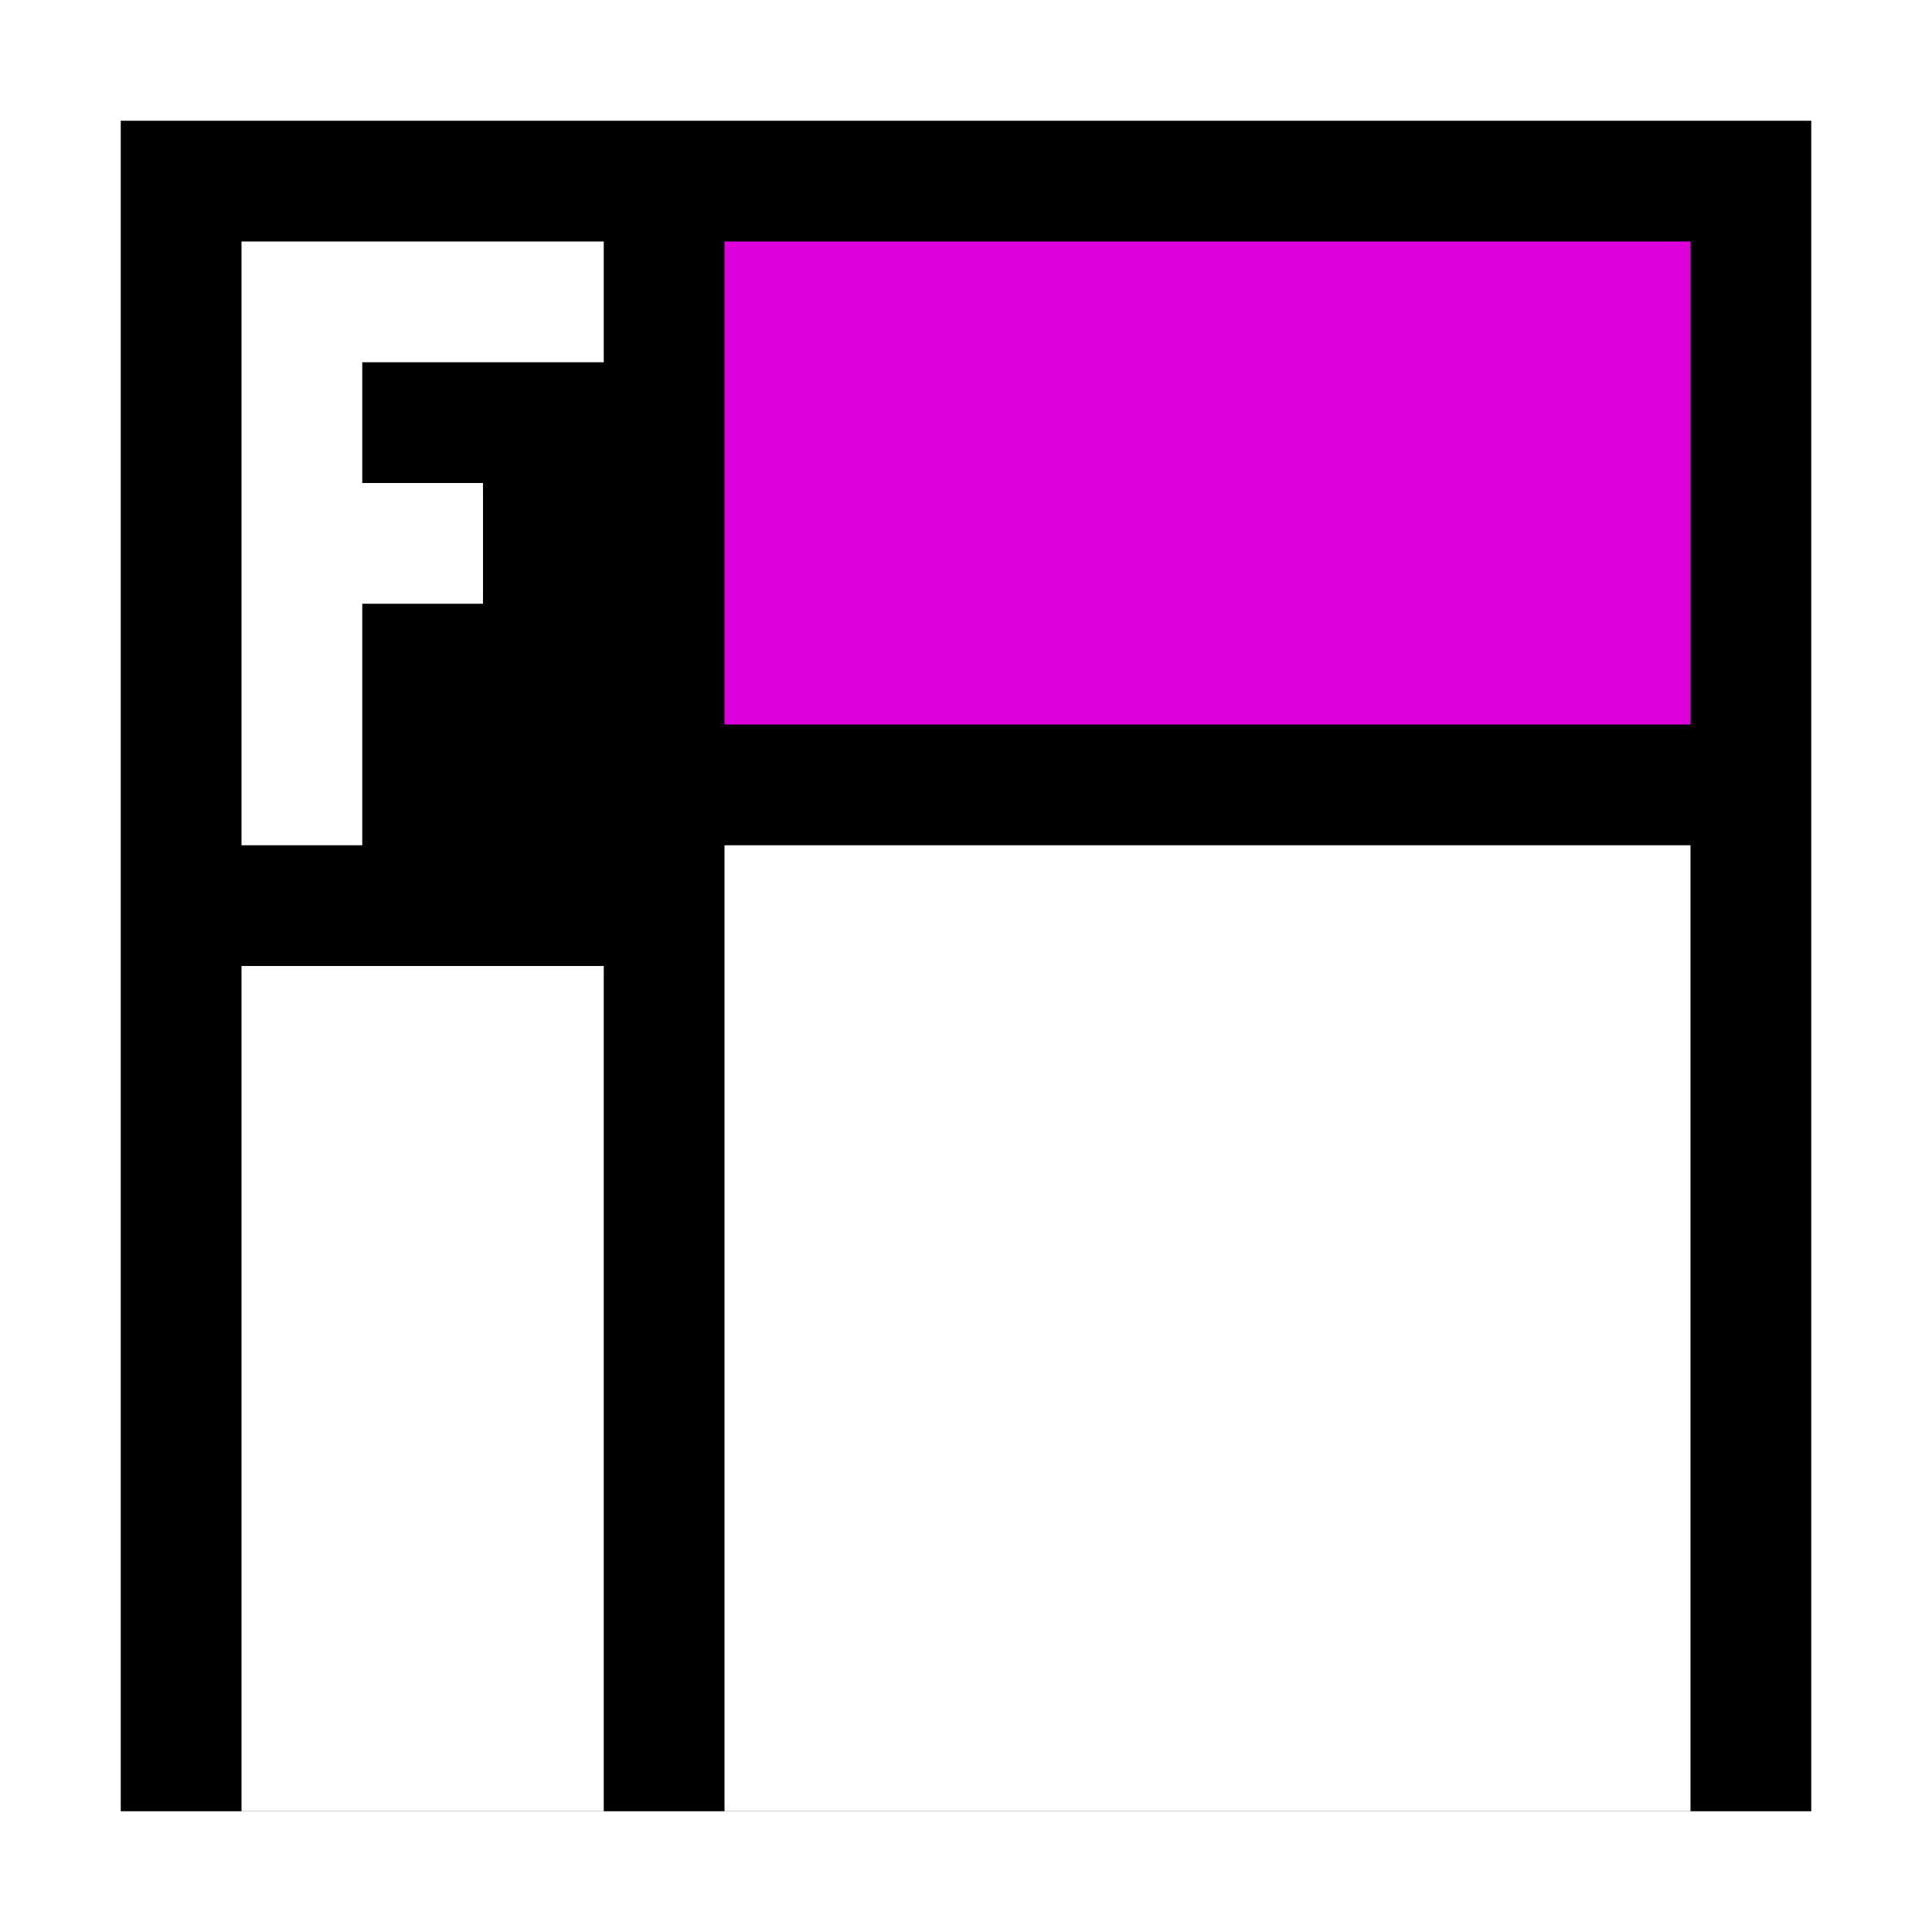
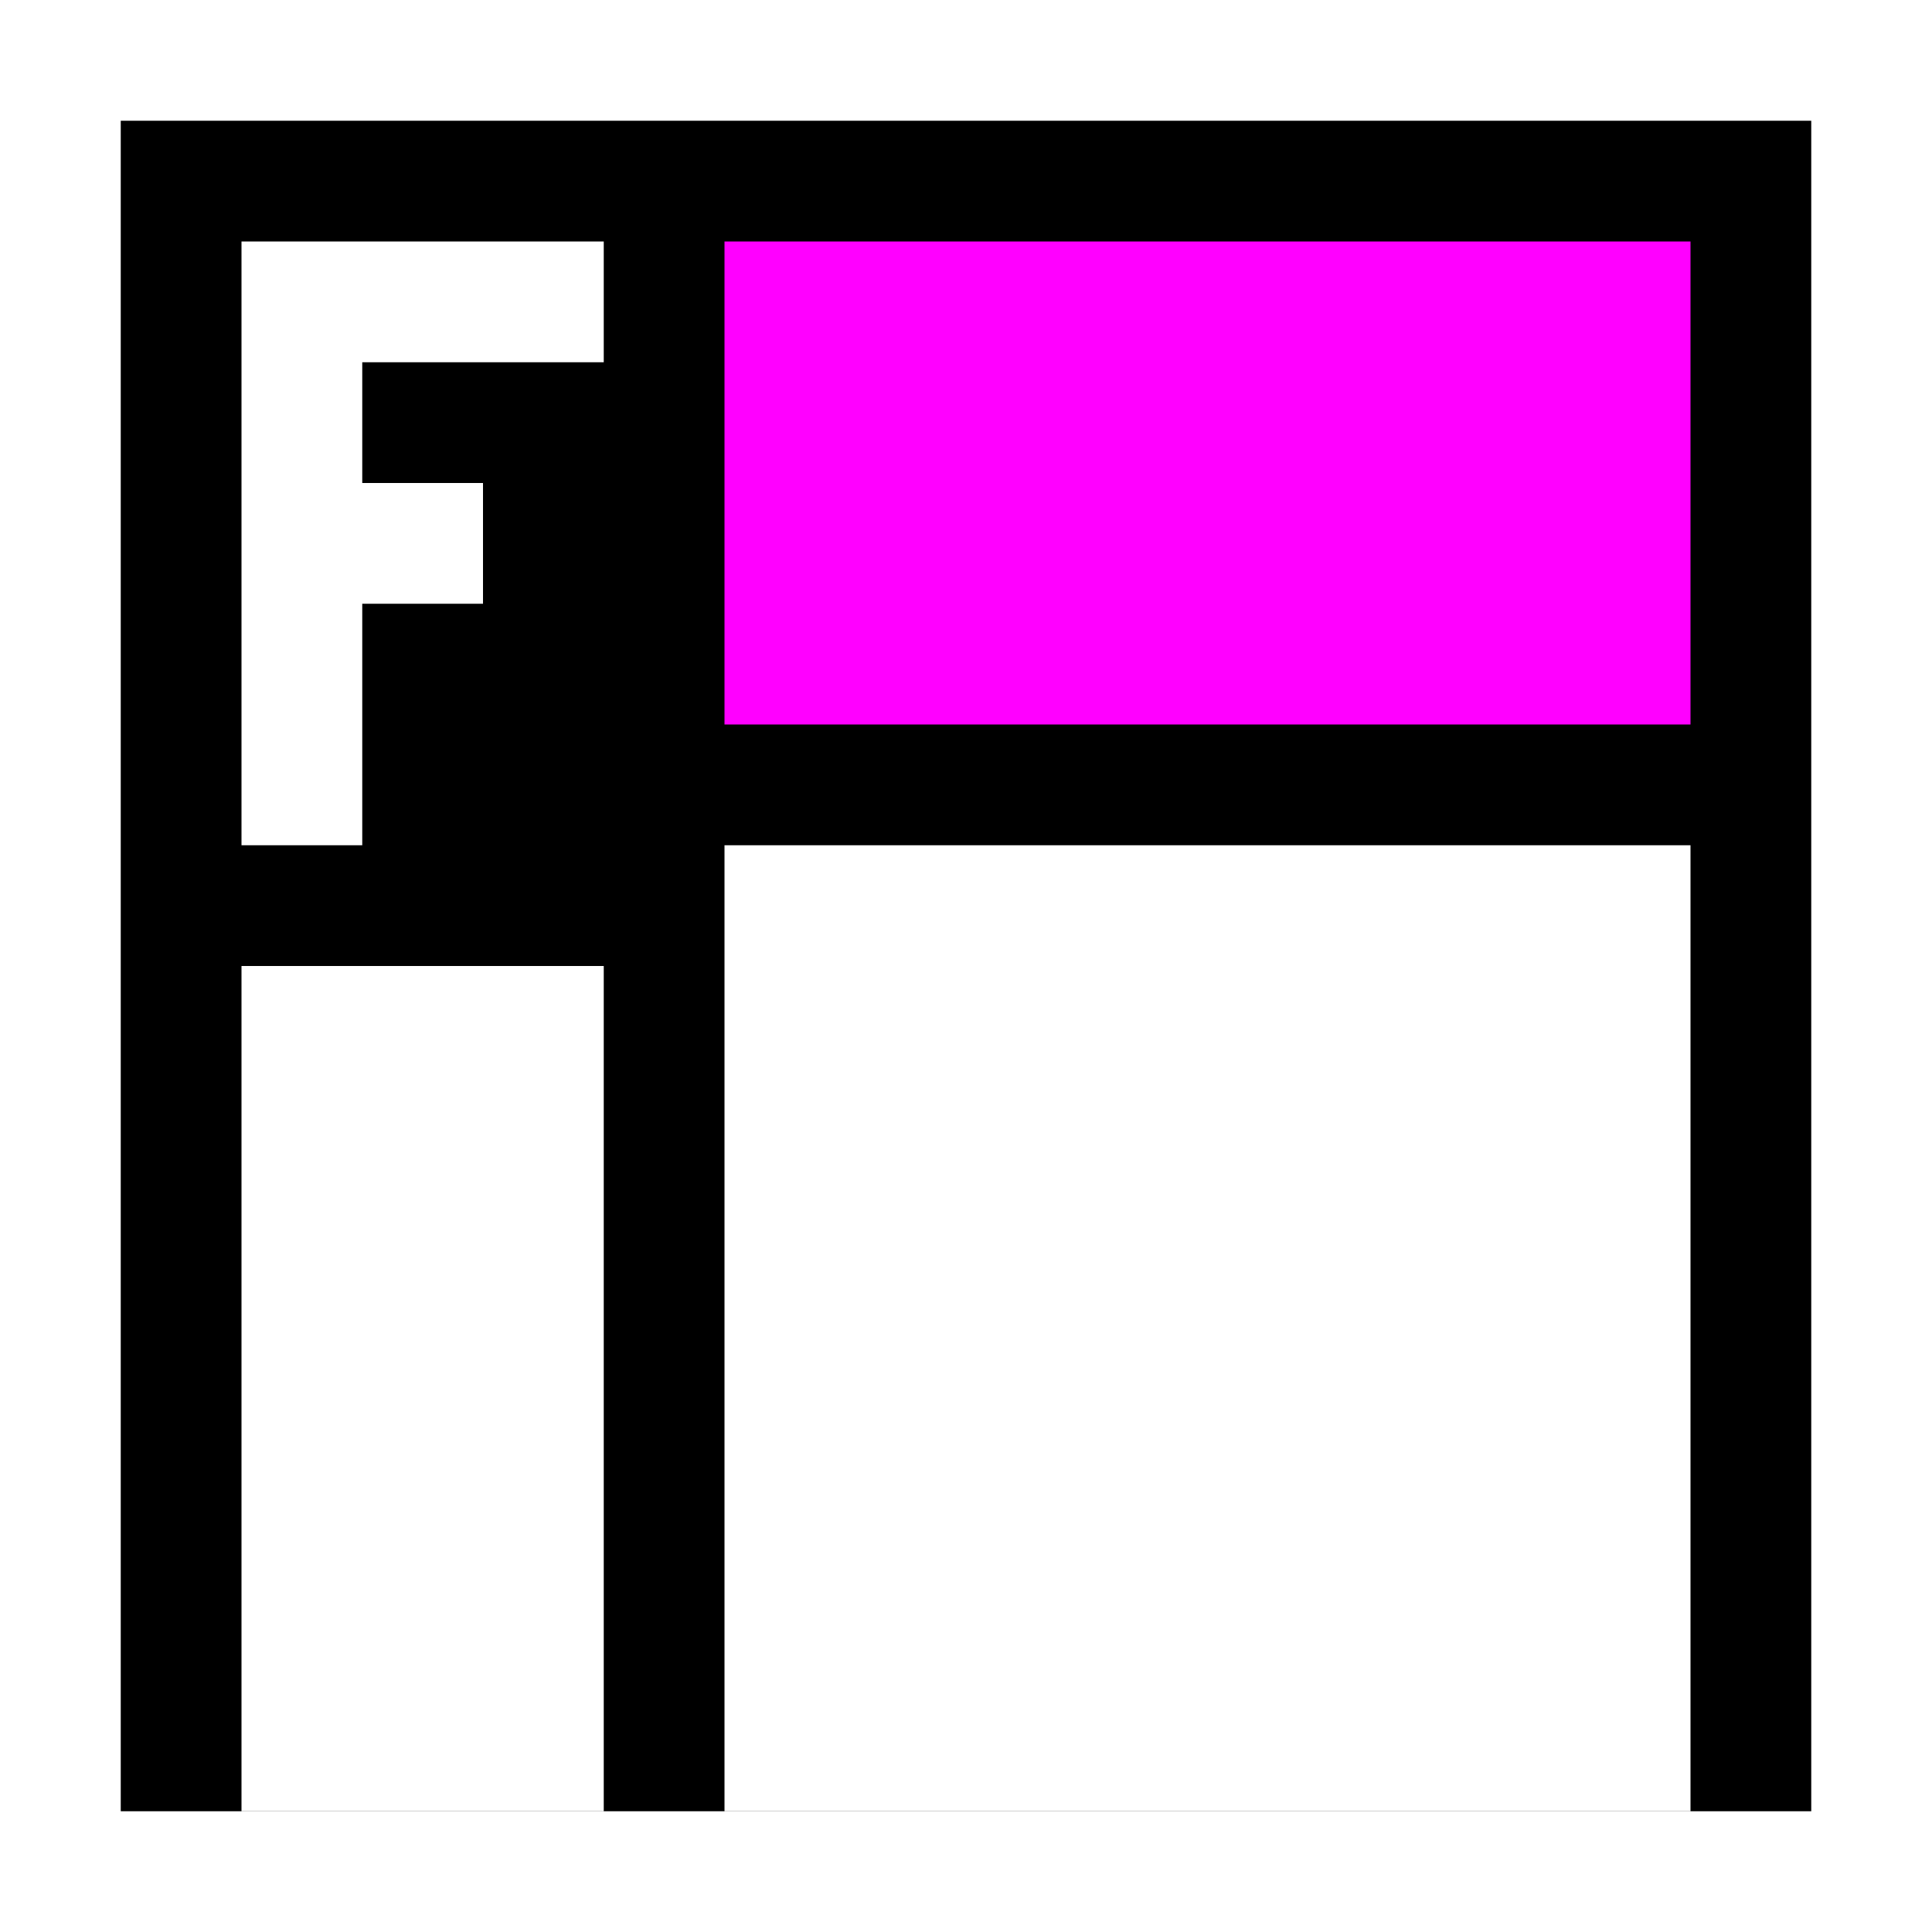
<svg xmlns="http://www.w3.org/2000/svg" viewBox="0 0 16 16" style="width:400px; height:400px;">
  <path d="M 1 1 L 1 15 15 15 15 1 Z" style="stroke-width:4;stroke-linejoin:miter;stroke-linecap:butt;stroke:#ffffff;fill:none;" />
  <path d="M 1 1 L 1 15 15 15 15 1 Z" style="fill:#000;stroke:none;" />
  <path d="M 2 2 L 5 2 5 3 3 3 3 4 4 4 4 5 3 5 3 7 2 7 Z" style="fill:#ffffff;stroke:none;" />
  <path d="M 2 8 L 2 15 5 15 5 8 Z" style="fill:#fff;stroke:none;" />
  <path d="M 6 7 L 6 15 14 15 14 7 Z" style="fill:#fff;stroke:none;" />
-   <path d="M 6 2 L 6 6 14 6 14 2 Z" style="fill:#ff00ffdd;stroke:none;" />
+   <path d="M 6 2 L 6 6 14 6 14 2 Z" style="fill:#ff00ff;stroke:none;" />
</svg>
